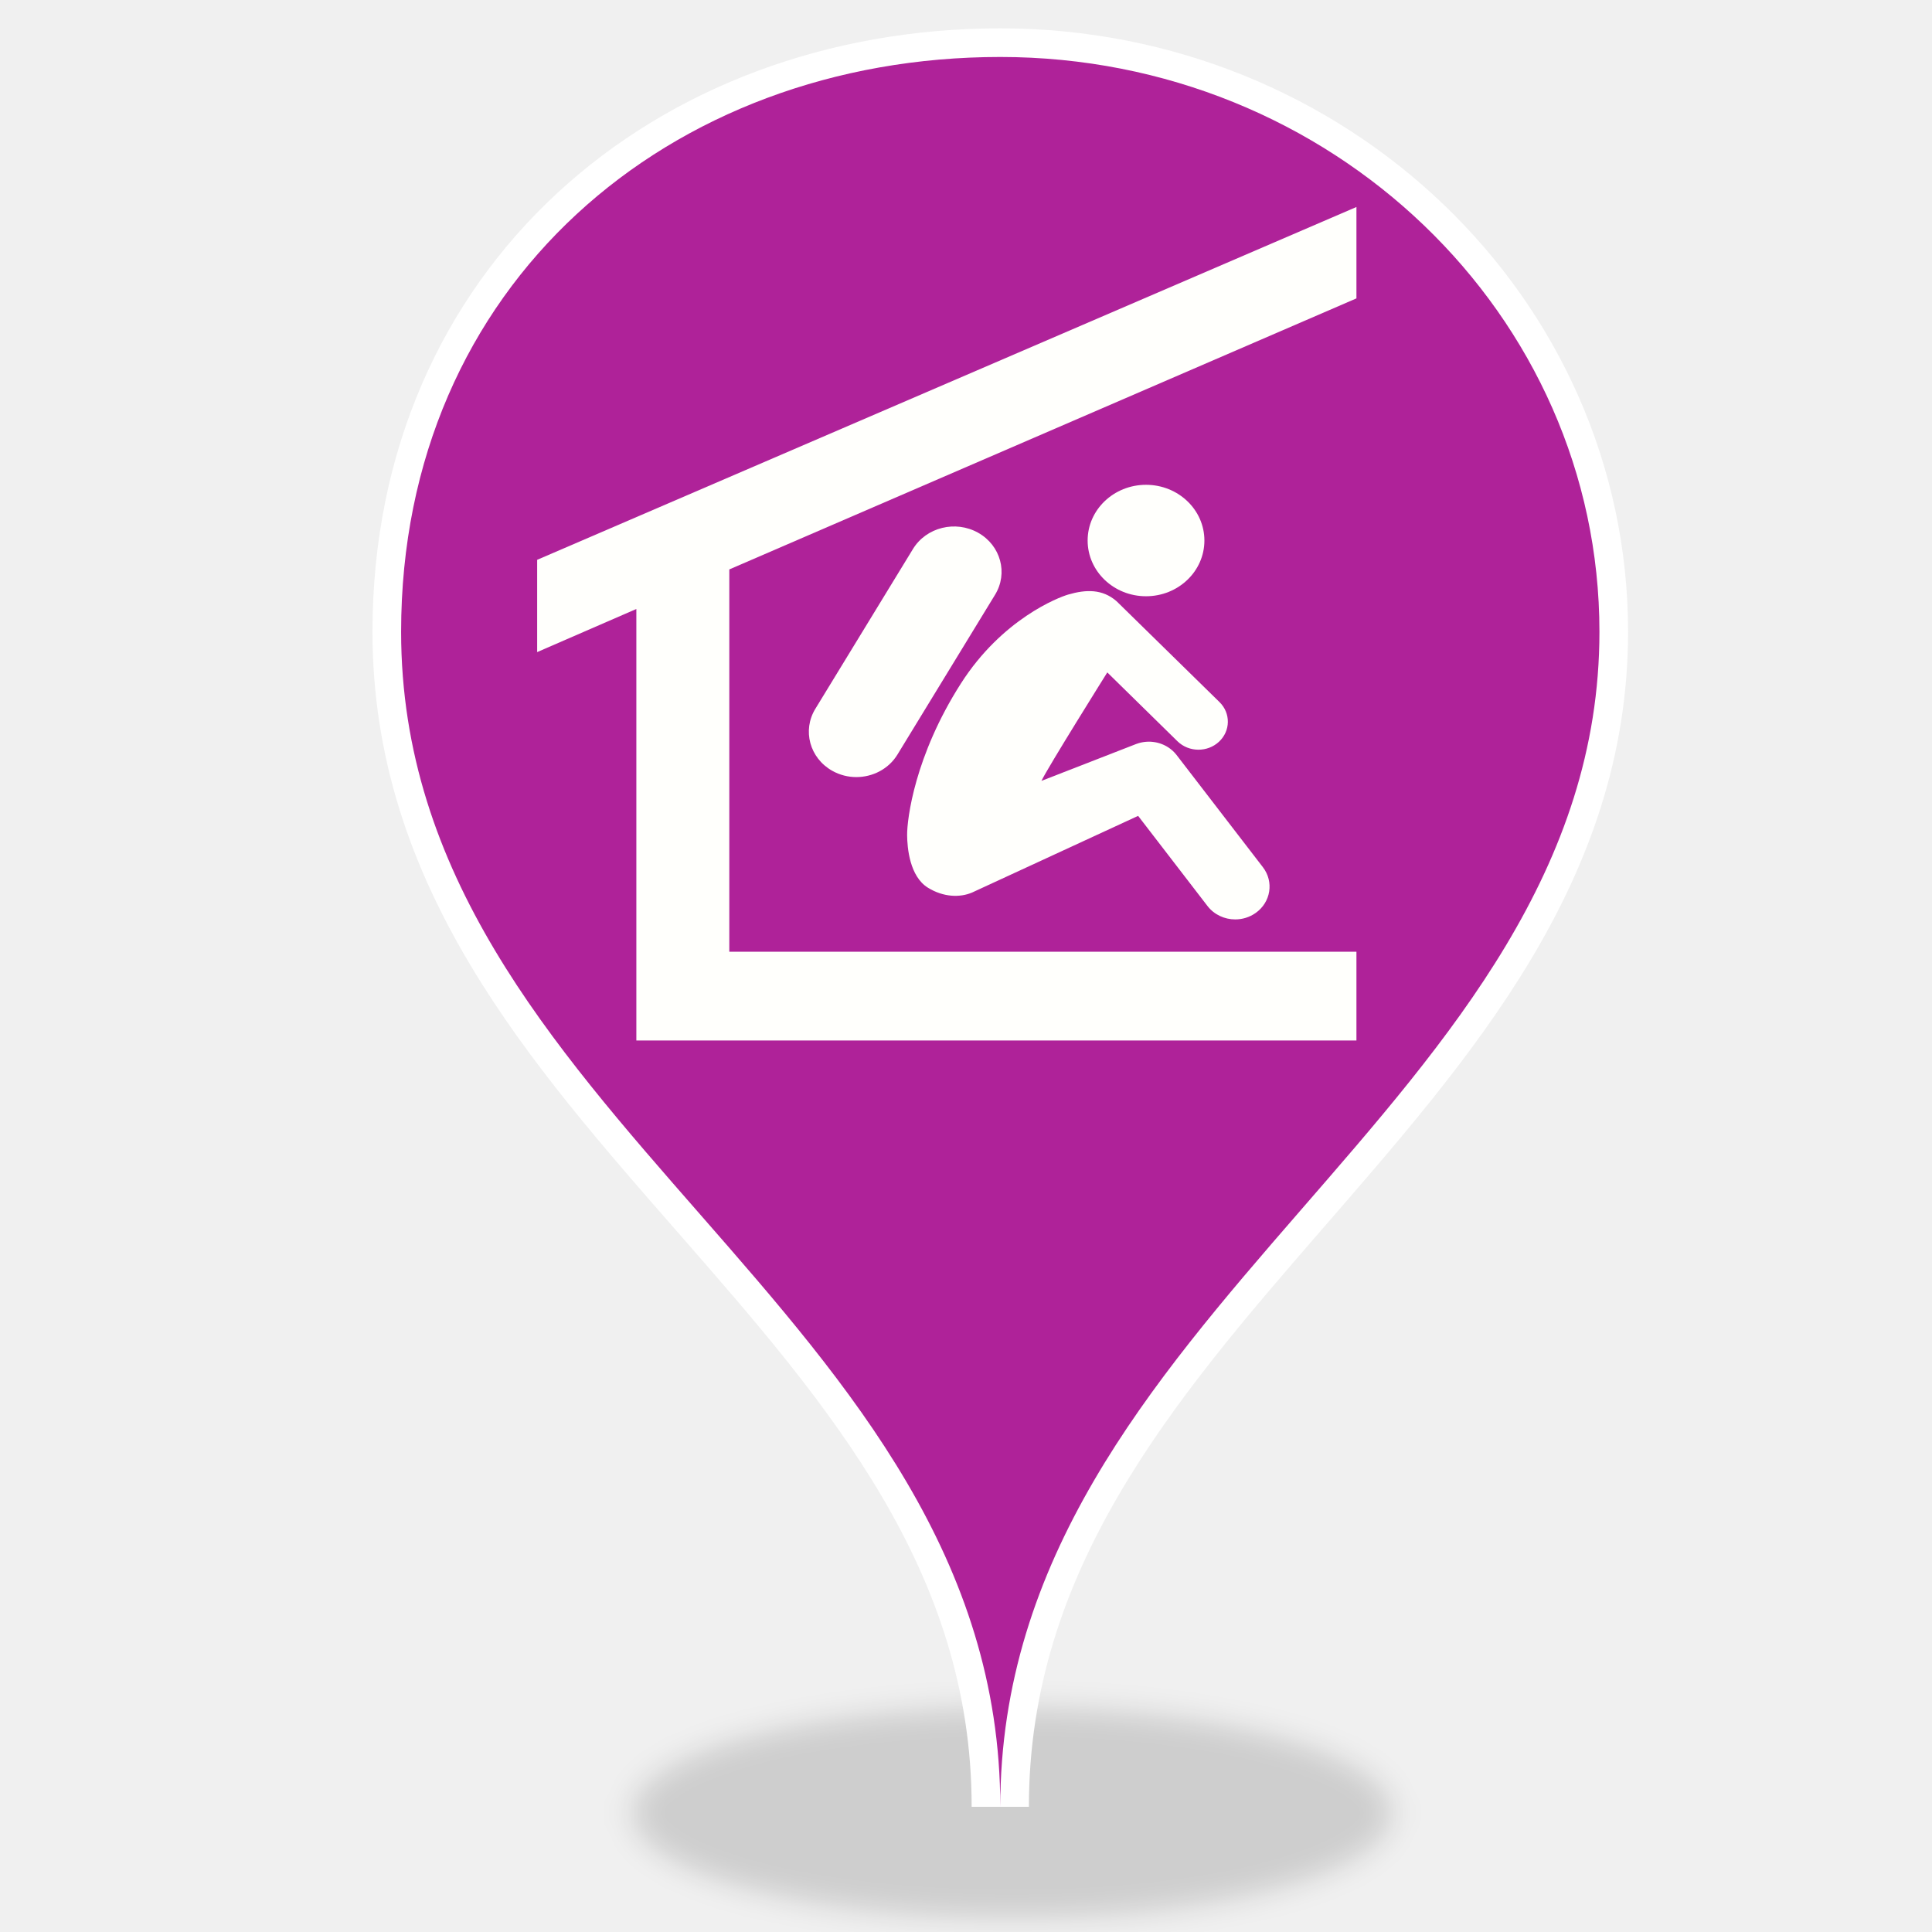
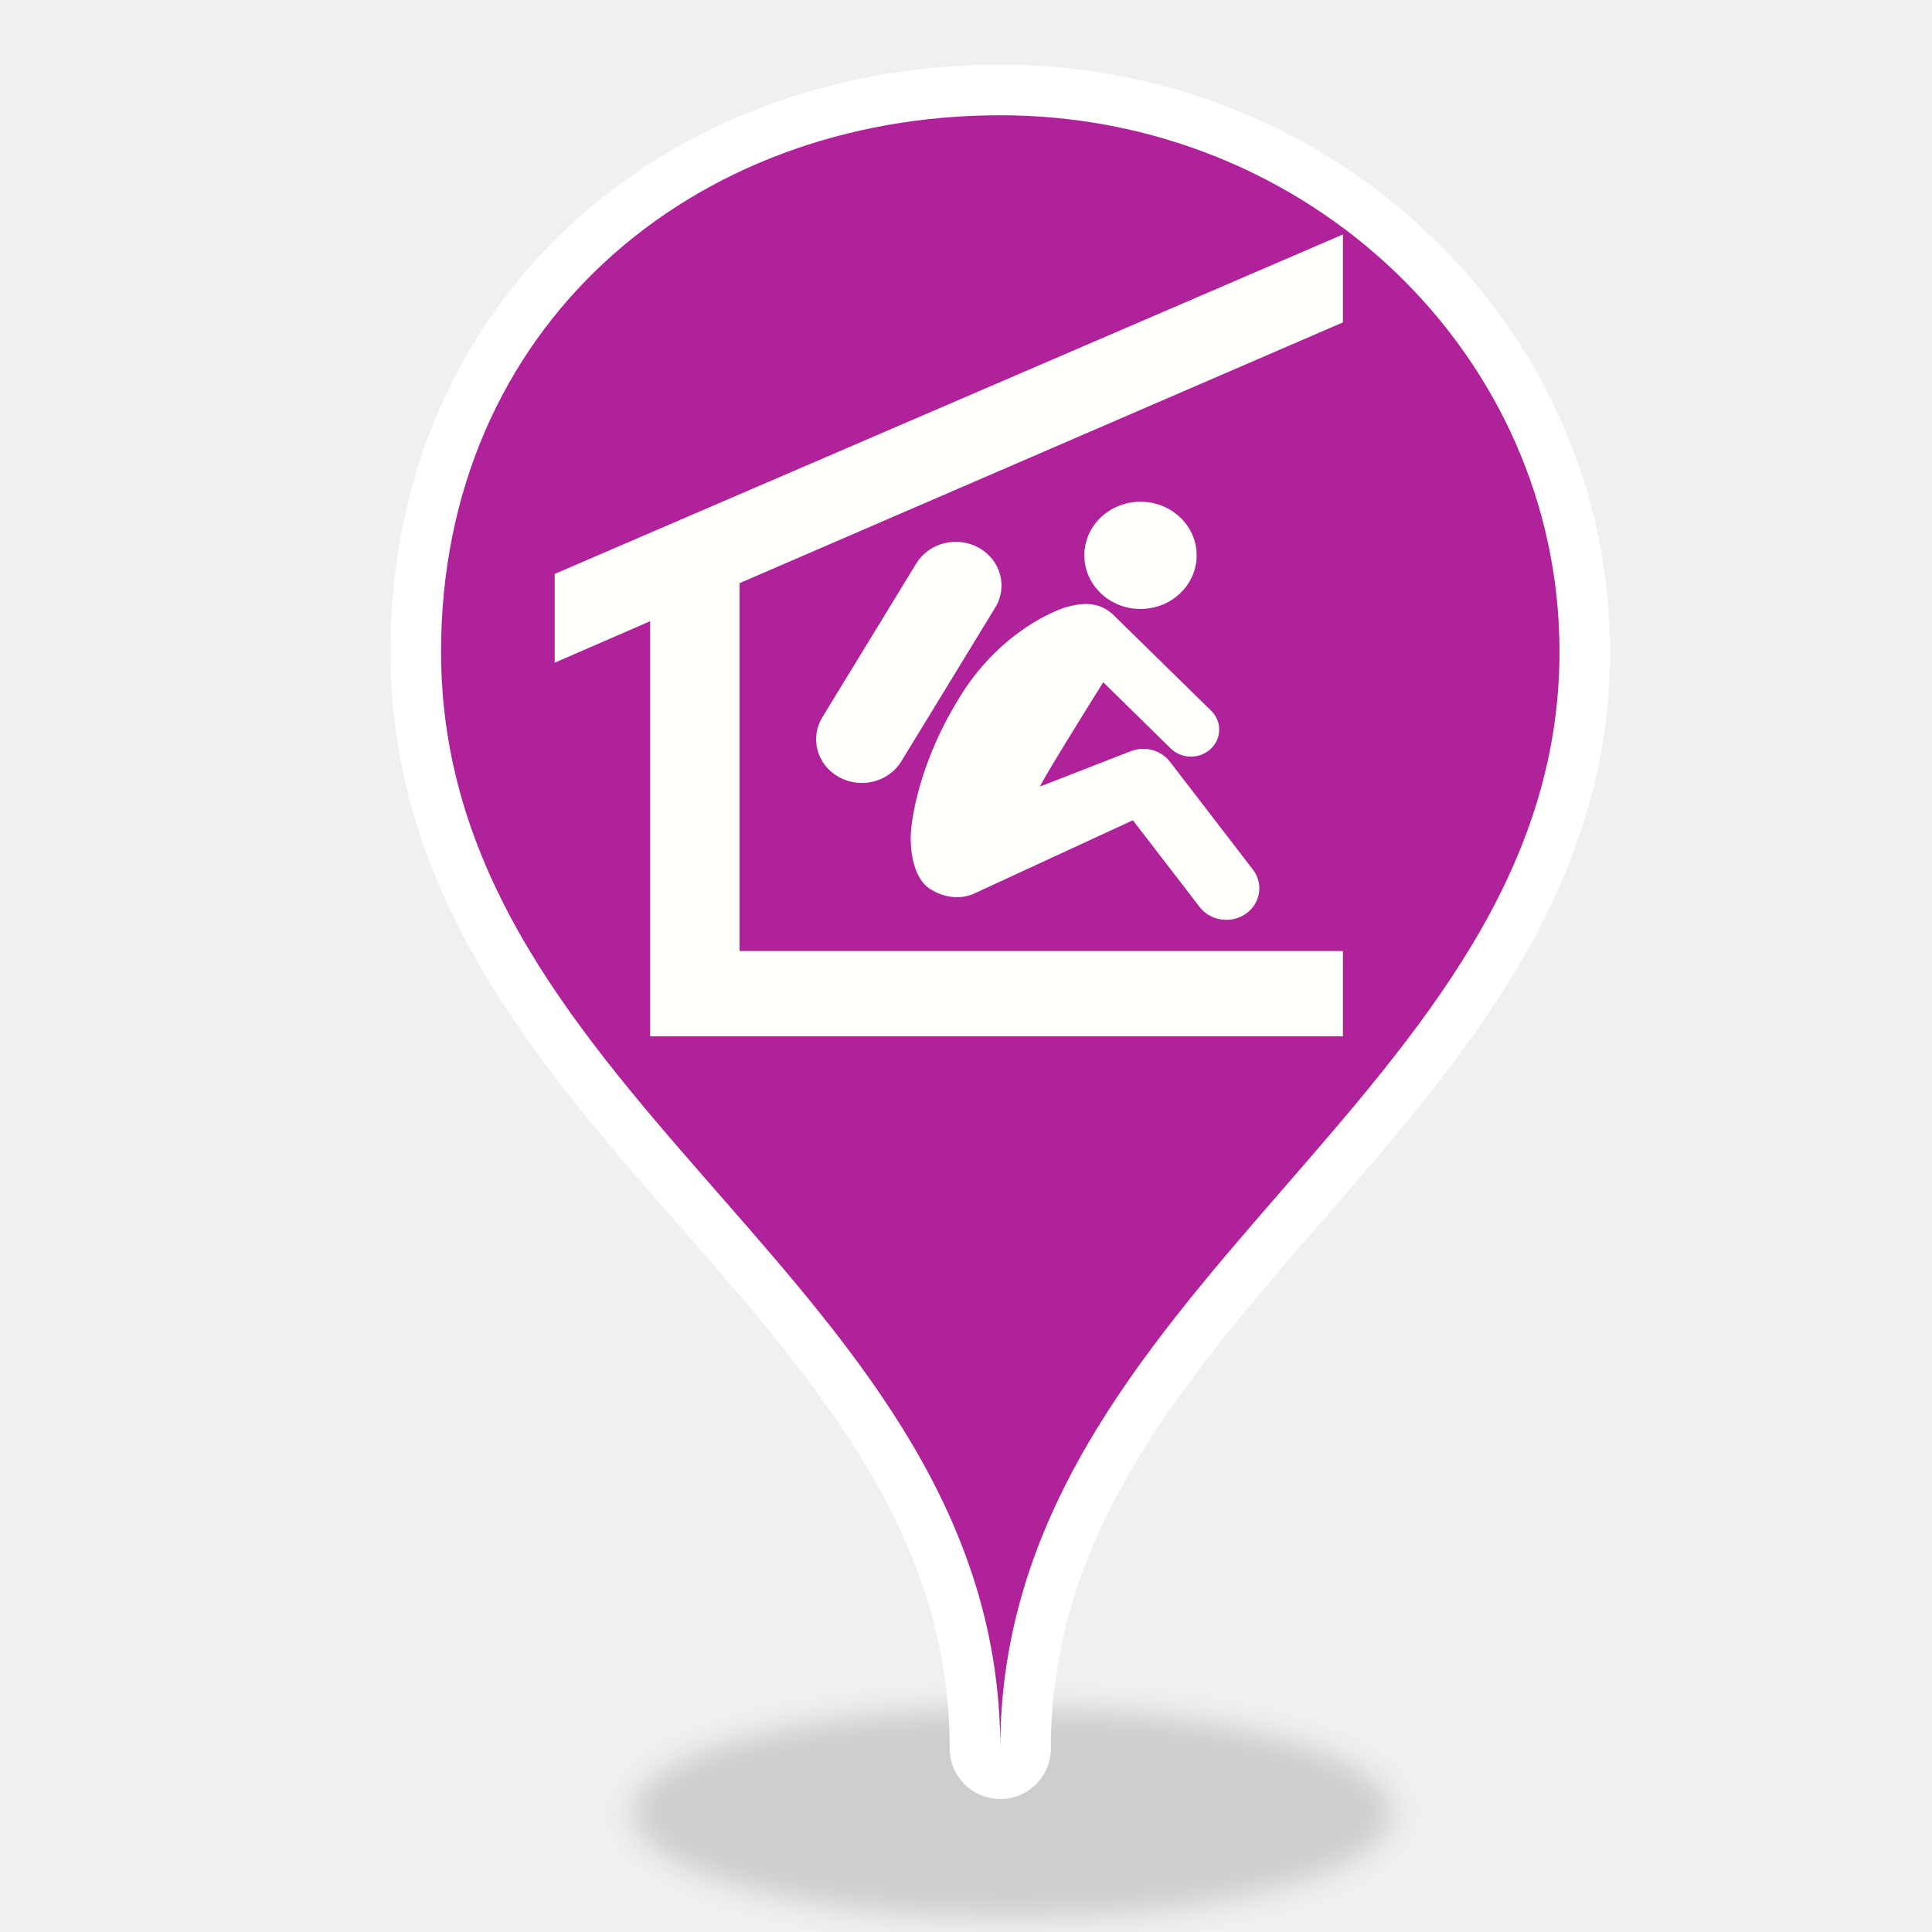
<svg xmlns="http://www.w3.org/2000/svg" width="100" height="100" viewBox="0 0 26.458 26.458" version="1.1" id="svg8">
  <defs id="defs2">
    <filter style="color-interpolation-filters:sRGB" id="filter5832" x="-0.047" width="1.093" y="-0.158" height="1.316">
      <feGaussianBlur stdDeviation="0.78" id="feGaussianBlur5834" />
    </filter>
  </defs>
  <g id="layer1" transform="translate(0,-270.5417)">
    <g id="g4950" transform="matrix(0.2645833,0,0,0.2645833,0.5005806,270.3613)">
      <g id="g4932" style="stroke-width:0.378;stroke-miterlimit:4;stroke-dasharray:none;paint-order:stroke markers fill" transform="matrix(1.069012,0,0,1.069012,-3.821432,-6.93864)">
        <ellipse style="fill:#000000;fill-opacity:0.143;stroke:none;stroke-width:0.645;stroke-miterlimit:4;stroke-dasharray:none;stroke-opacity:1;paint-order:stroke markers fill;filter:url(#filter5832)" id="path5810" cx="49.752" cy="93.969" rx="20.077" ry="5.935" transform="matrix(0.9148698,0,0,0.85614,5.298465,14.45533)" />
-         <path id="path4930" d="m 50.236,9.887 c -16.021,0 -29.01,11.021 -29.01,27.831 0,23.454 29.01,32.891 29.01,56.891 0,-24.001 29.01,-33.937 29.01,-56.891 0,-15.37 -12.989,-27.831 -29.01,-27.831 z" style="opacity:1;fill:#af2299;fill-opacity:1;stroke:#ffffff;stroke-width:2.772;stroke-linecap:square;stroke-linejoin:miter;stroke-miterlimit:4;stroke-dasharray:none;stroke-opacity:1;paint-order:stroke markers fill" />
-         <g id="g4984" transform="matrix(1.057105,0,0,1.008929,104.9503,19.46974)" style="stroke-width:0.366;stroke-miterlimit:4;stroke-dasharray:none;paint-order:stroke markers fill">
+         <path id="path4930" d="m 50.236,12.709 c -14.953,0 -27.076,10.287 -27.076,25.976 0,21.89 27.076,30.699 27.076,53.1 0,-22.401 27.076,-31.675 27.076,-53.1 0,-14.346 -12.123,-25.976 -27.076,-25.976 z" style="opacity:1;fill:#af2299;fill-opacity:1;stroke:#ffffff;stroke-width:4.897;stroke-linecap:round;stroke-linejoin:round;stroke-miterlimit:4;stroke-dasharray:none;stroke-opacity:1;paint-order:stroke markers fill" />
+         <g id="g4984" transform="matrix(1.017033,0,0,0.970683,102.8762,20.7116)" style="stroke-width:0.366;stroke-miterlimit:4;stroke-dasharray:none;paint-order:stroke markers fill">
          <g id="g4962" style="stroke-width:0.366;stroke-miterlimit:4;stroke-dasharray:none;paint-order:stroke markers fill">
-             <polygon id="polygon4952" points="95.757,98.874 95.757,88.427 25.278,88.427 25.278,43.408 95.757,11.493 95.757,0.732 3.684,42.277 3.684,53.142 14.831,48.066 14.831,98.874 " transform="matrix(0.4075545,0,0,0.4075545,-74.47172,-2.596788)" style="fill:#fffffc;fill-opacity:1;stroke:none;stroke-width:0.898;stroke-miterlimit:4;stroke-dasharray:none;paint-order:stroke markers fill" />
+             <polygon id="polygon4952" points="95.757,88.427 25.278,88.427 25.278,43.408 95.757,11.493 95.757,0.732 3.684,42.277 3.684,53.142 14.831,48.066 14.831,98.874 95.757,98.874 " transform="matrix(0.4075545,0,0,0.4075545,-74.47172,-2.596788)" style="fill:#fffffc;fill-opacity:1;stroke:none;stroke-width:0.898;stroke-miterlimit:4;stroke-dasharray:none;paint-order:stroke markers fill" />
            <g id="g4960" transform="matrix(0.4075545,0,0,0.4075545,-74.29271,-2.849326)" style="fill:#fffffc;fill-opacity:1;stroke:none;stroke-width:0.898;stroke-miterlimit:4;stroke-dasharray:none;paint-order:stroke markers fill">
              <path id="path4954" d="m 39.115,68.479 c 1.83,0 3.613,-0.94 4.609,-2.633 L 54.698,47.021 c 1.496,-2.543 0.647,-5.816 -1.894,-7.313 -2.545,-1.495 -5.818,-0.648 -7.314,1.894 L 34.516,60.427 c -1.496,2.544 -0.649,5.817 1.894,7.313 0.852,0.501 1.784,0.739 2.705,0.739 z" style="fill:#fffffc;fill-opacity:1;stroke:none;stroke-width:0.898;stroke-miterlimit:4;stroke-dasharray:none;paint-order:stroke markers fill" />
              <circle id="circle4956" r="6.561" cy="40.625" cx="71.67" style="fill:#fffffc;fill-opacity:1;stroke:none;stroke-width:0.898;stroke-miterlimit:4;stroke-dasharray:none;paint-order:stroke markers fill" />
              <path id="path4958" d="M 84.805,79.09 75.108,65.884 C 75.04,65.792 74.969,65.705 74.896,65.621 74.868,65.589 74.837,65.559 74.809,65.529 74.762,65.478 74.715,65.427 74.666,65.381 74.63,65.346 74.592,65.315 74.553,65.281 74.51,65.242 74.465,65.202 74.418,65.164 74.377,65.13 74.333,65.1 74.29,65.067 74.246,65.035 74.202,65.003 74.157,64.971 74.111,64.94 74.062,64.91 74.014,64.881 73.97,64.855 73.926,64.827 73.881,64.802 73.831,64.774 73.78,64.747 73.73,64.723 73.684,64.7 73.64,64.677 73.594,64.657 73.542,64.633 73.49,64.611 73.435,64.591 73.39,64.572 73.343,64.554 73.296,64.536 73.241,64.516 73.187,64.5 73.132,64.482 73.084,64.466 73.036,64.454 72.989,64.441 72.933,64.425 72.878,64.413 72.82,64.4 c -0.047,-0.011 -0.096,-0.021 -0.145,-0.029 -0.057,-0.011 -0.114,-0.019 -0.17,-0.026 -0.049,-0.007 -0.099,-0.013 -0.147,-0.018 -0.059,-0.005 -0.116,-0.009 -0.175,-0.013 -0.049,-0.002 -0.099,-0.003 -0.147,-0.005 -0.058,0 -0.117,0 -0.175,0.003 -0.05,0.001 -0.099,0.004 -0.148,0.009 -0.06,0.003 -0.117,0.009 -0.177,0.016 -0.048,0.006 -0.098,0.013 -0.146,0.021 -0.059,0.01 -0.117,0.02 -0.176,0.032 -0.049,0.009 -0.099,0.021 -0.147,0.034 -0.058,0.014 -0.115,0.029 -0.173,0.046 -0.05,0.016 -0.1,0.032 -0.149,0.05 -0.055,0.019 -0.109,0.037 -0.163,0.058 -0.016,0.006 -0.031,0.011 -0.046,0.017 l -10.618,4.33 c 0.71,-1.577 7.4,-12.77 7.4,-12.77 l 7.881,8.101 c 0.647,0.665 1.506,0.999 2.366,0.999 0.83,0 1.661,-0.312 2.302,-0.935 1.308,-1.272 1.336,-3.362 0.064,-4.669 0,0 -11.521,-11.834 -11.571,-11.88 -1.599,-1.458 -3.435,-1.394 -5.446,-0.781 -1.046,0.319 -7.398,2.841 -12.057,10.483 -5.184,8.507 -6.047,15.939 -6.034,17.835 0.01,1.5 0.283,4.864 2.333,6.194 1.744,1.131 3.601,1.183 4.97,0.57 l 18.657,-9.026 7.797,10.616 c 0.757,1.03 1.928,1.576 3.115,1.576 0.794,0 1.594,-0.244 2.283,-0.75 1.72,-1.261 2.089,-3.677 0.827,-5.398 z" style="fill:#fffffc;fill-opacity:1;stroke:none;stroke-width:0.898;stroke-miterlimit:4;stroke-dasharray:none;paint-order:stroke markers fill" />
            </g>
          </g>
        </g>
      </g>
    </g>
  </g>
</svg>
